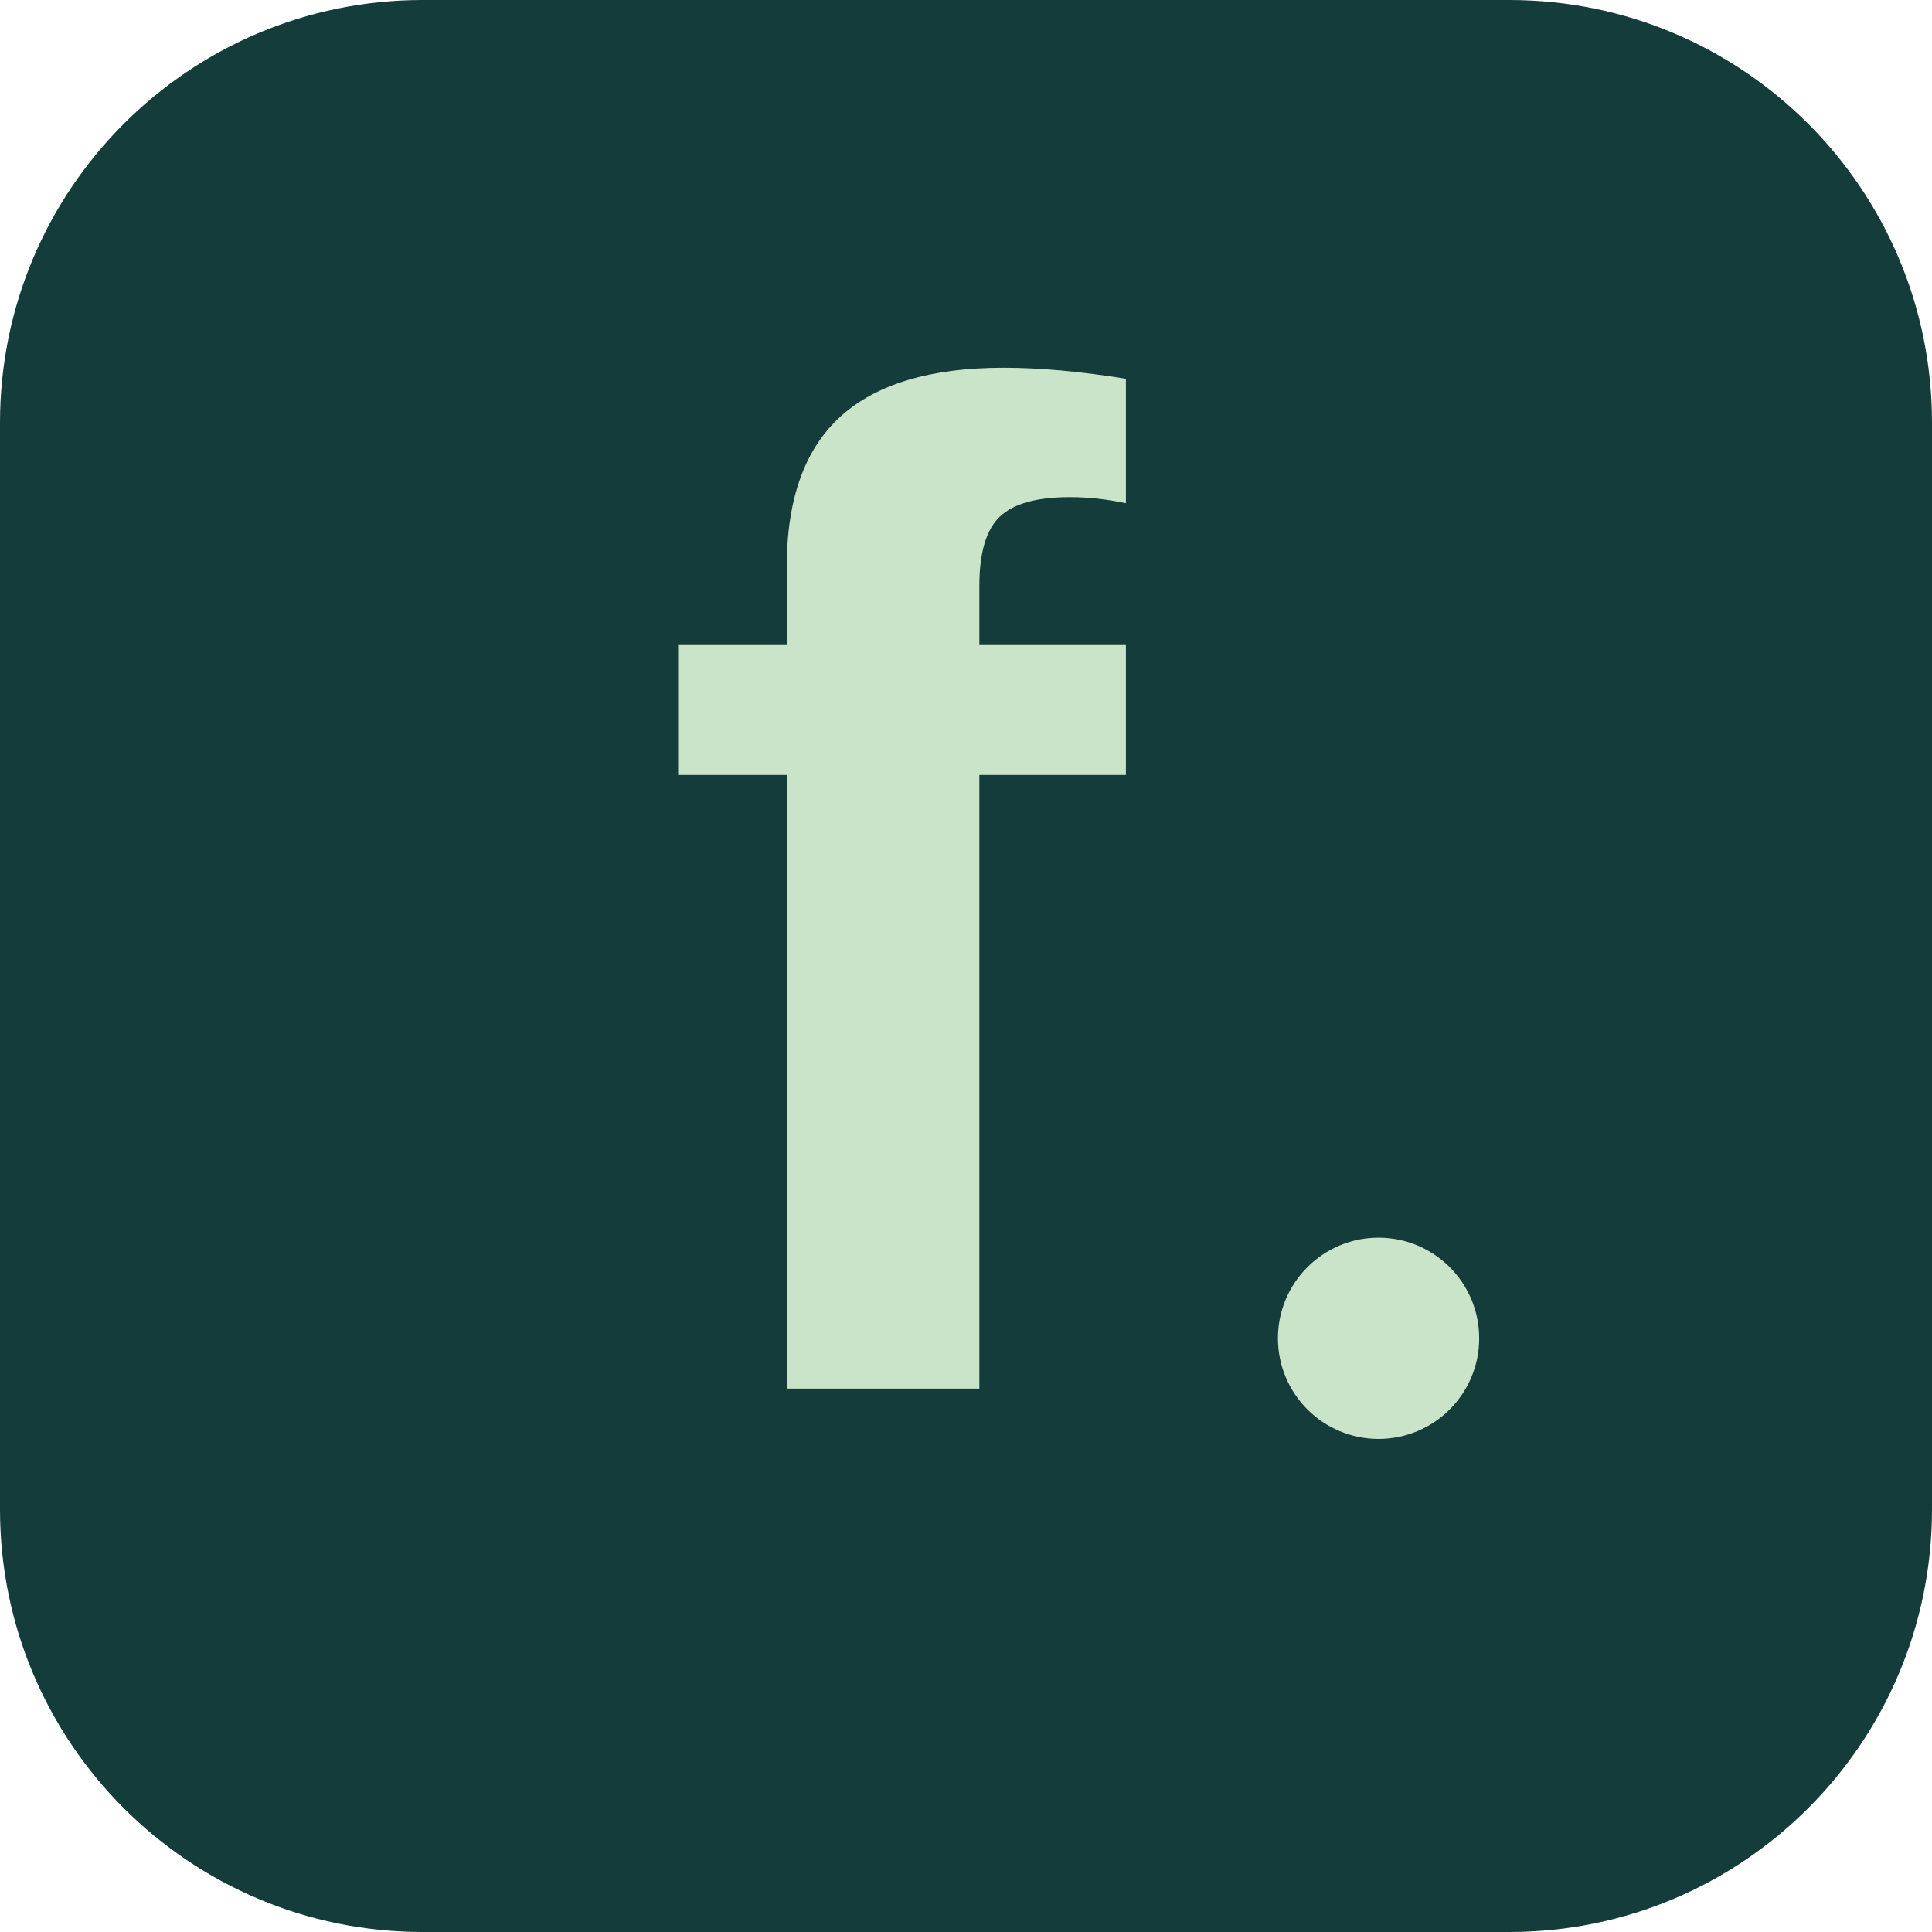
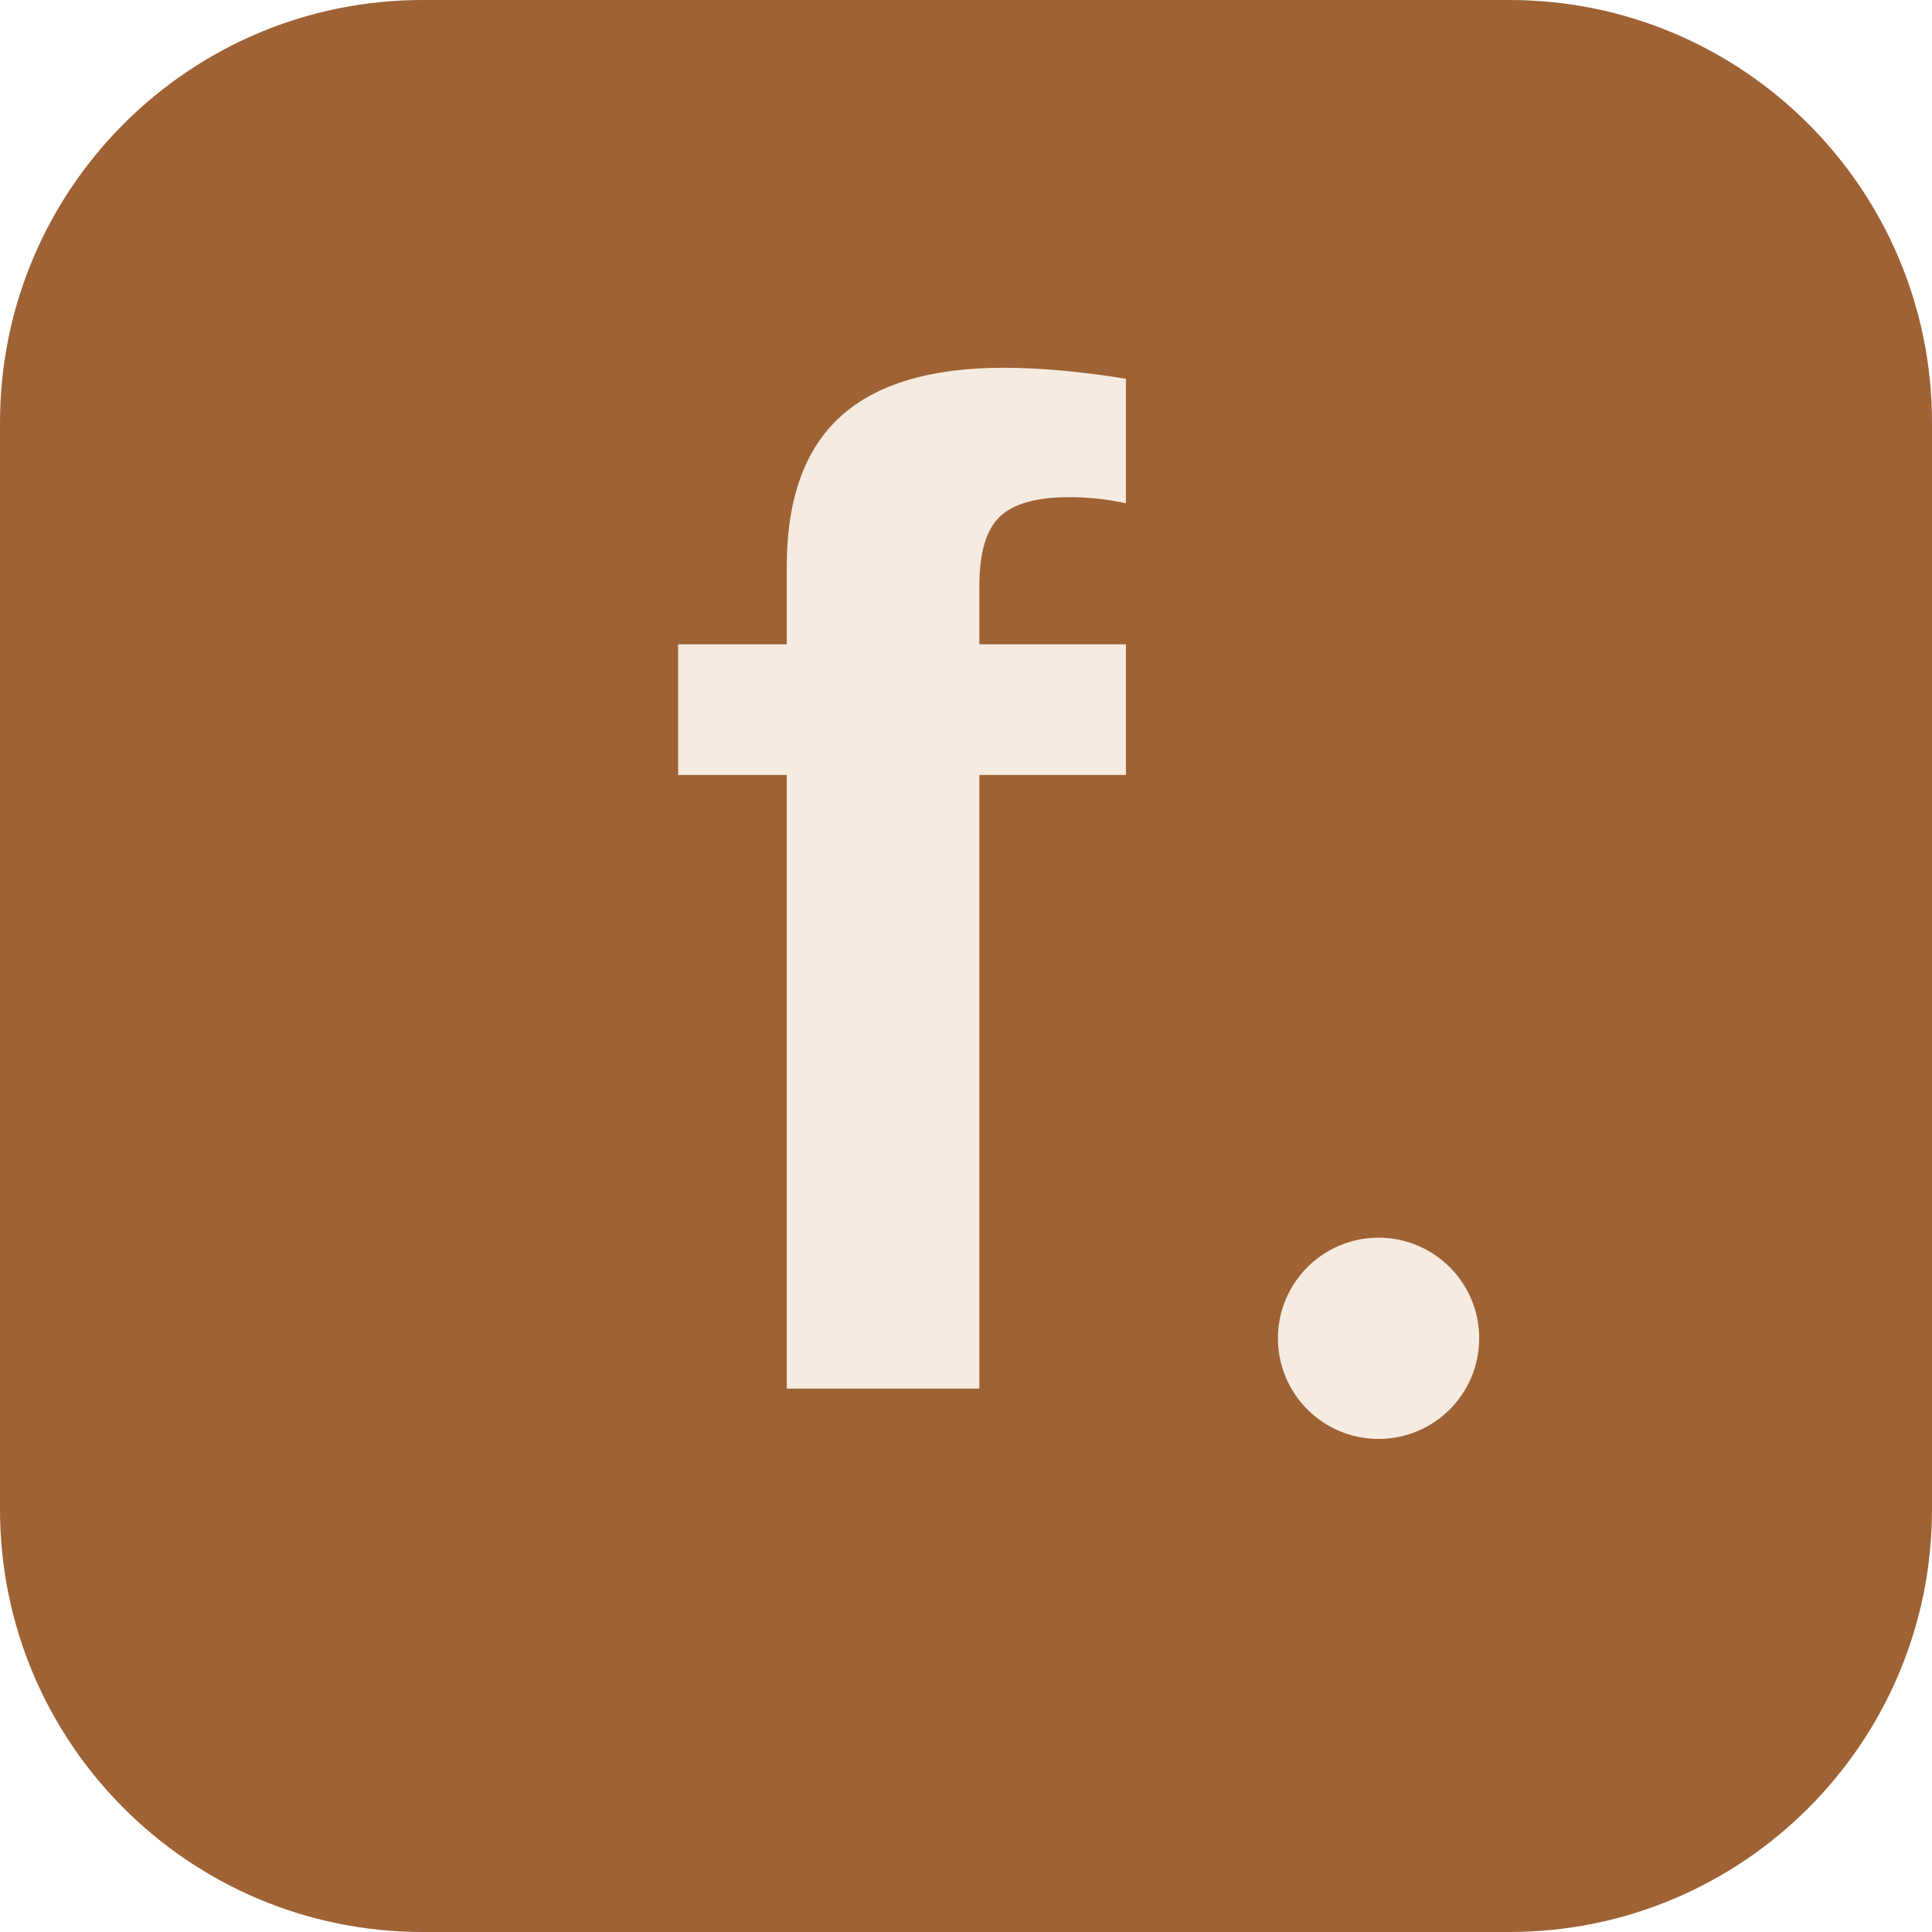
<svg xmlns="http://www.w3.org/2000/svg" width="192" height="192" viewBox="0 0 192 192">
-   <rect width="192" height="192" rx="42" fill="#143c3b" />
-   <text x="65" y="138" font-family="Arial,sans-serif" font-size="140" font-weight="bold" fill="#c9e4c9">f</text>
-   <circle cx="137" cy="133" r="10" fill="#c9e4c9" />
+   <rect width="192" height="192" rx="42" fill="#9E6235" />
+   <text x="65" y="138" font-family="Arial,sans-serif" font-size="140" font-weight="bold" fill="#F5EBE1">f</text>
+   <circle cx="137" cy="133" r="10" fill="#F5EBE1" />
</svg>
